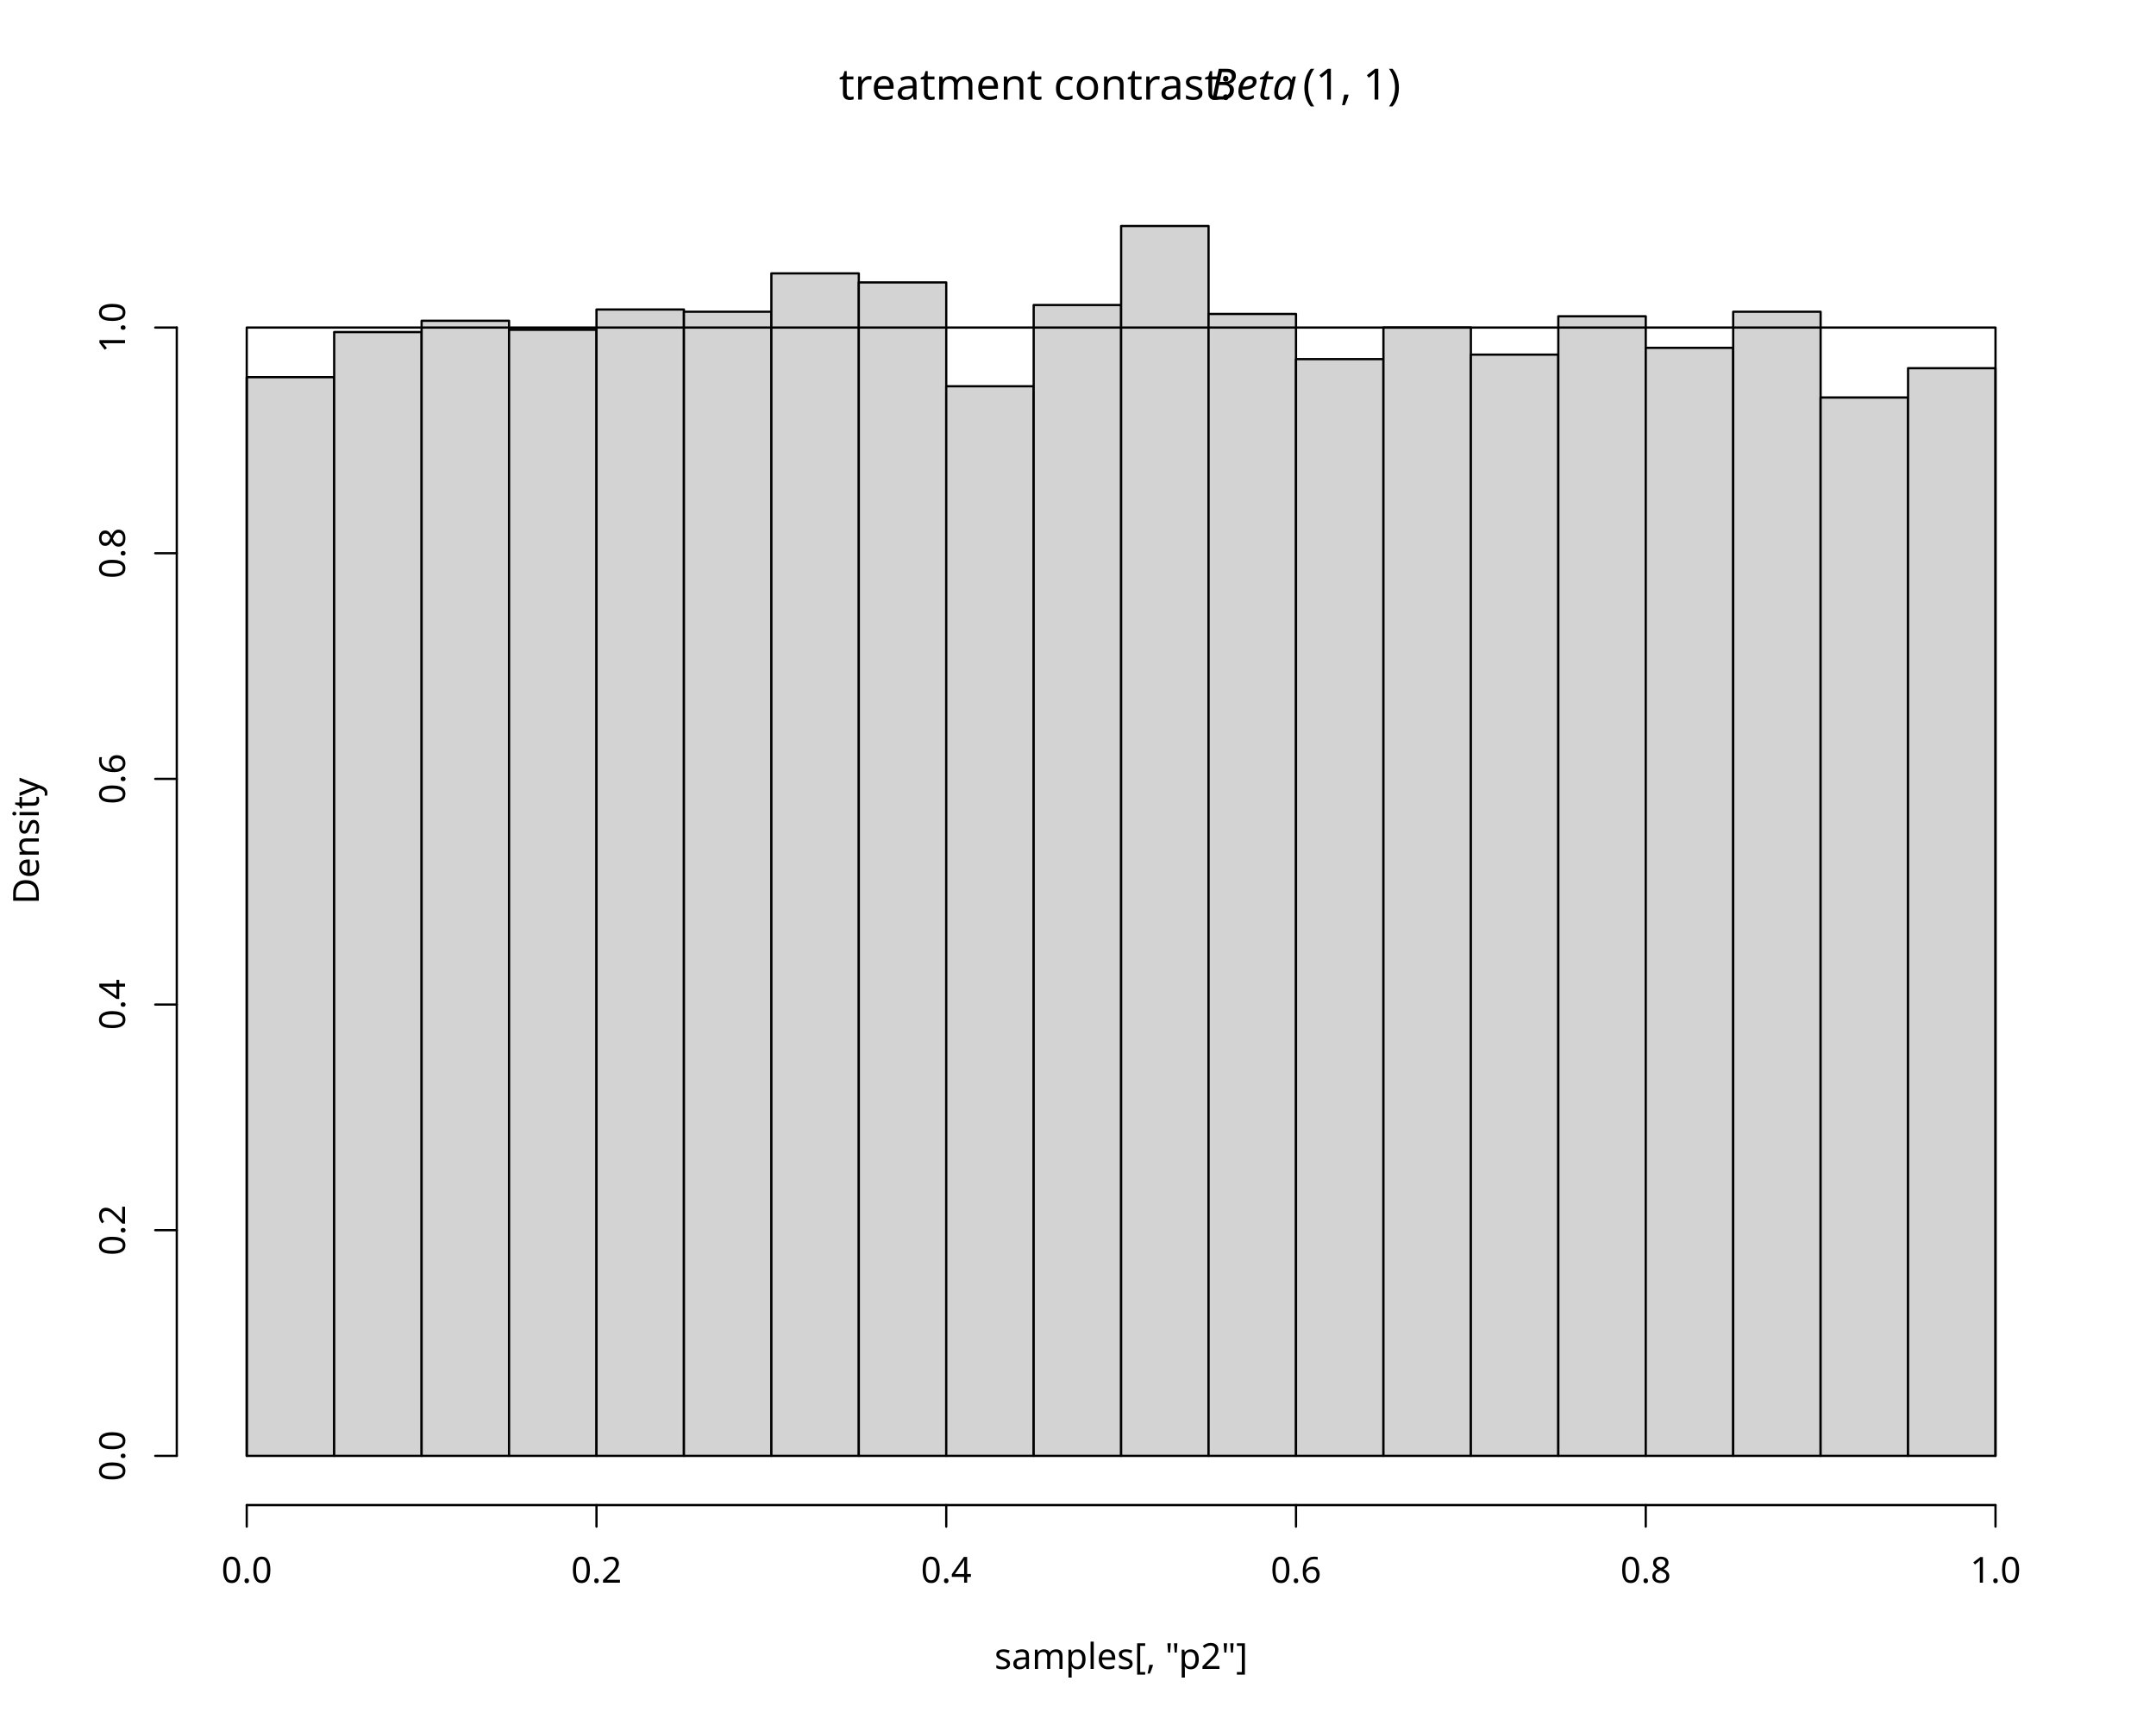
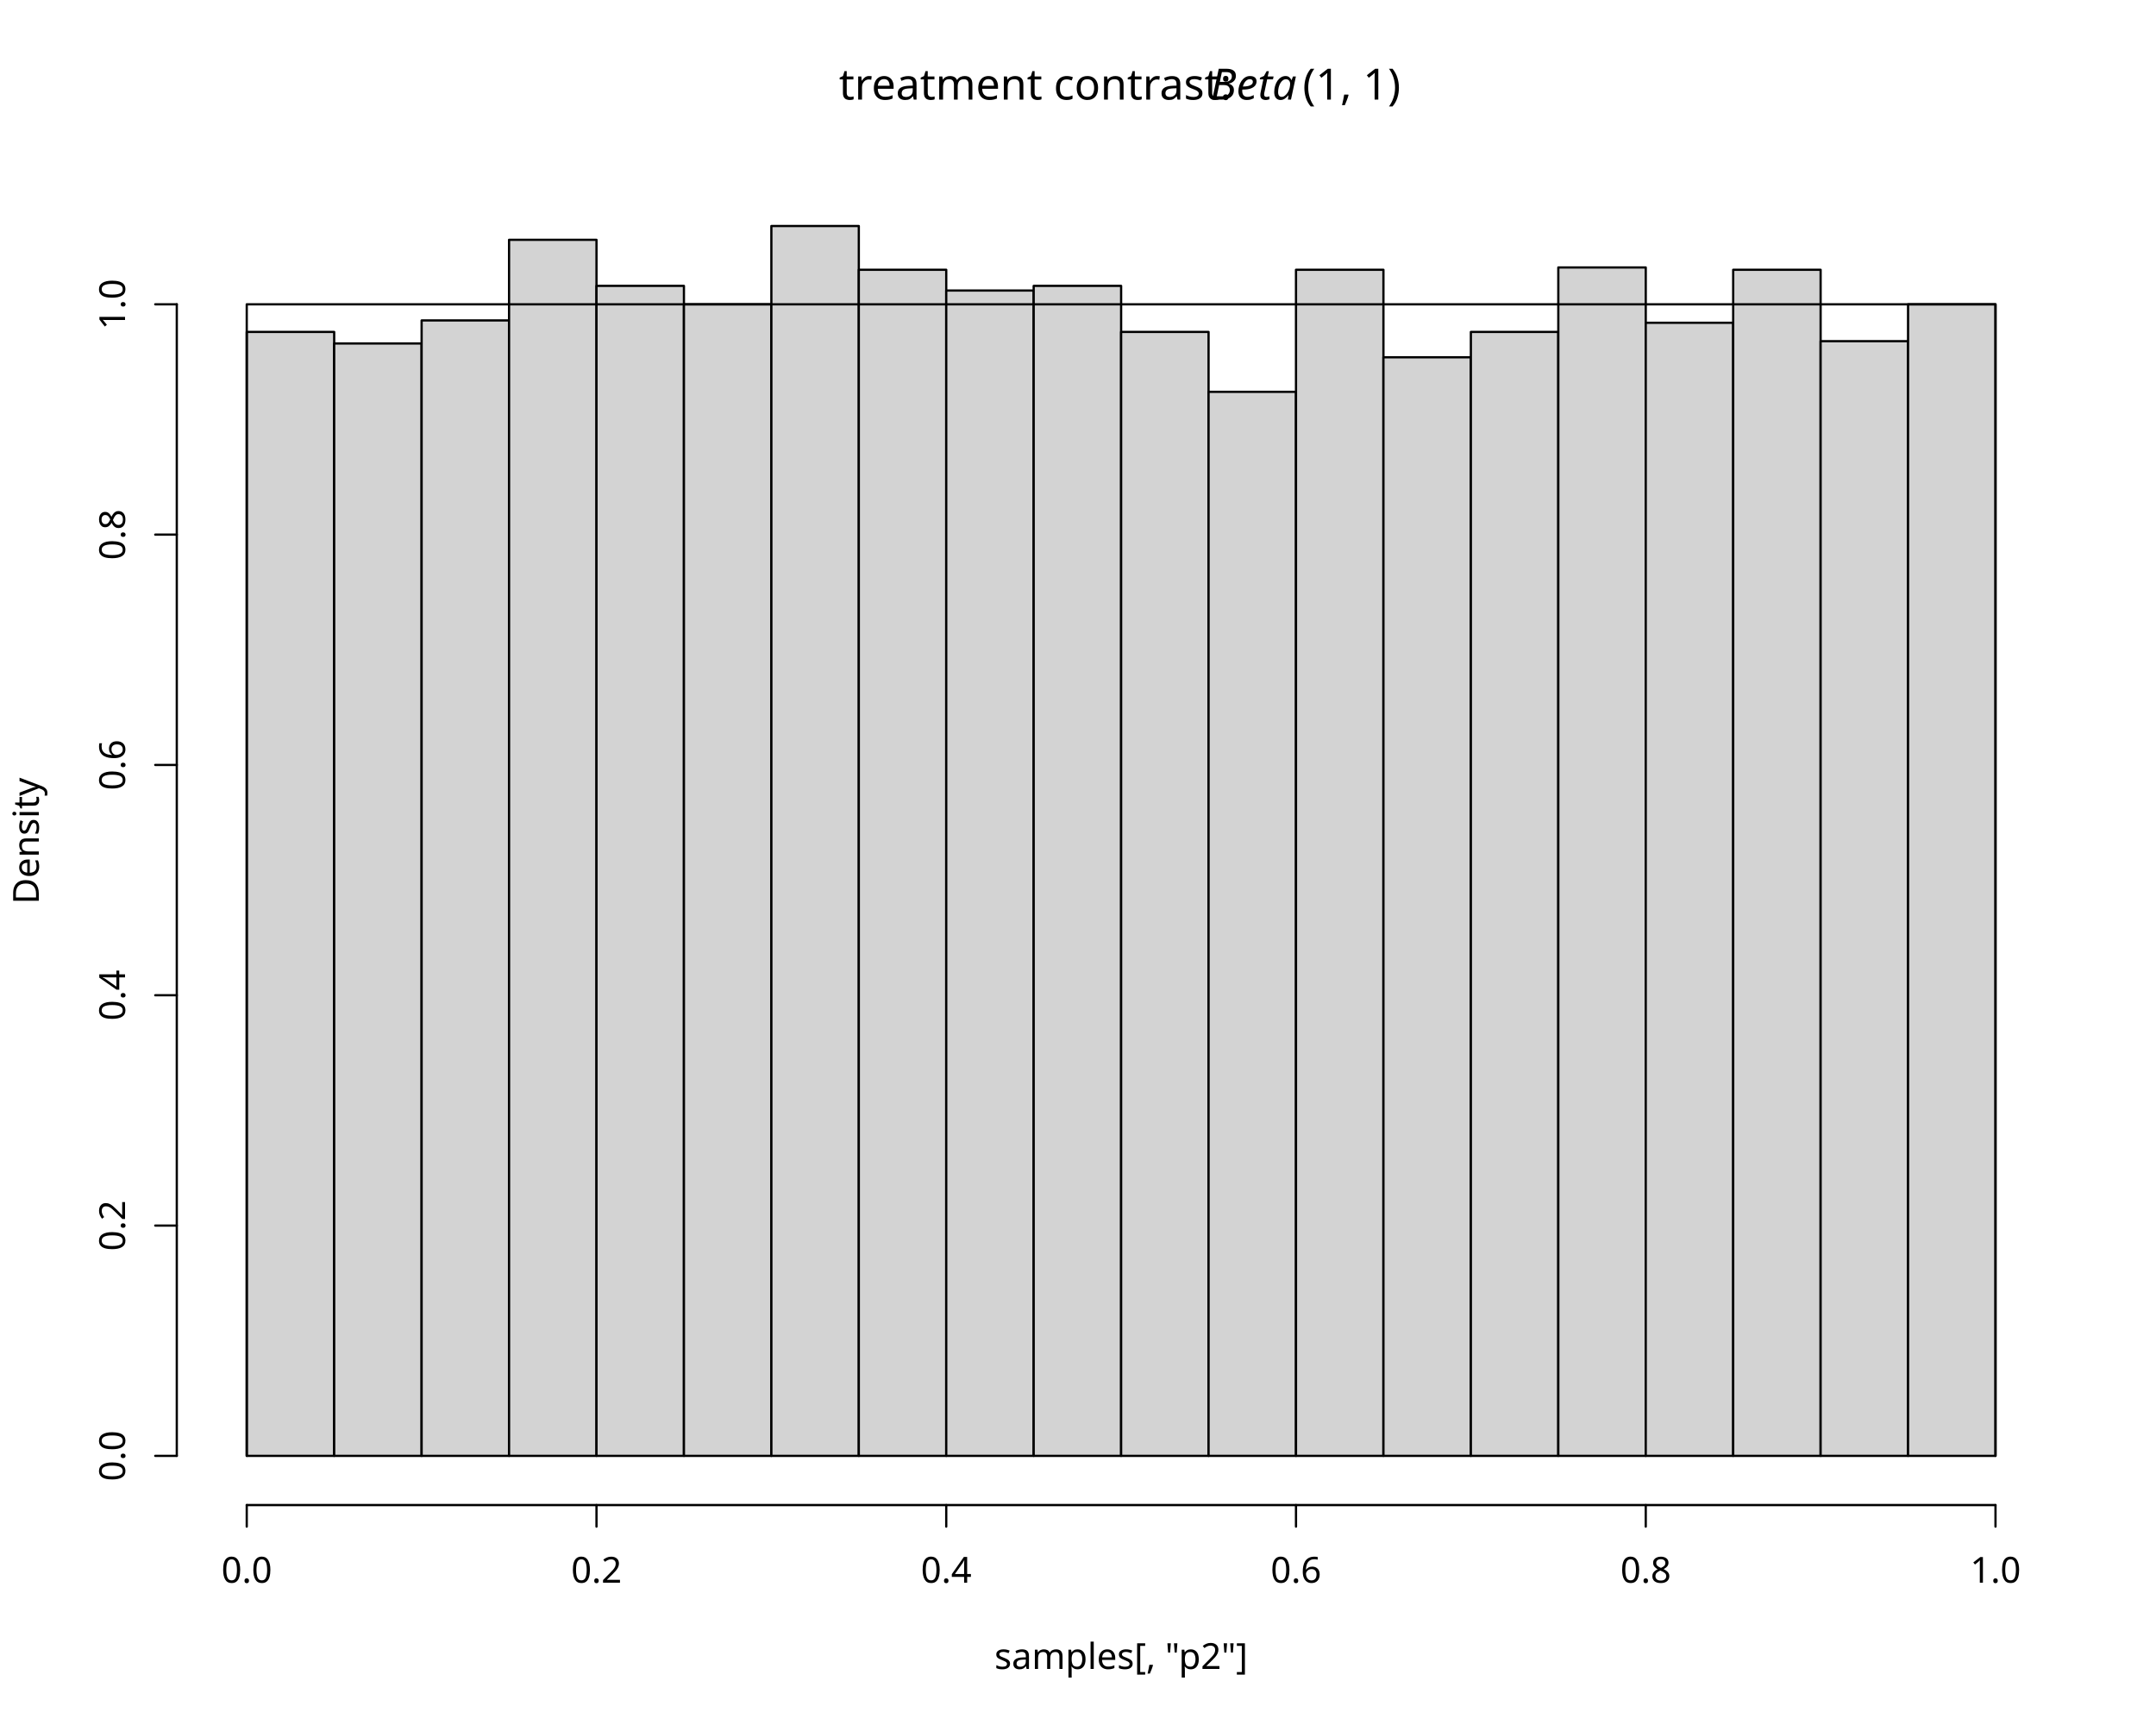
<svg xmlns="http://www.w3.org/2000/svg" class="svglite" data-engine-version="2.0" width="720.00pt" height="576.00pt" viewBox="0 0 720.00 576.00">
  <defs>
    <style type="text/css">
    .svglite line, .svglite polyline, .svglite polygon, .svglite path, .svglite rect, .svglite circle {
      fill: none;
      stroke: #000000;
      stroke-linecap: round;
      stroke-linejoin: round;
      stroke-miterlimit: 10.00;
    }
  </style>
  </defs>
  <rect width="100%" height="100%" style="stroke: none; fill: #FFFFFF;" />
  <defs>
    <clipPath id="cpMC4wMHw3MjAuMDB8MC4wMHw1NzYuMDA=">
      <rect x="0.00" y="0.00" width="720.00" height="576.00" />
    </clipPath>
  </defs>
  <g clip-path="url(#cpMC4wMHw3MjAuMDB8MC4wMHw1NzYuMDA=)">
    <text x="280.17" y="33.25" style="font-size: 14.40px; font-family: sans;" textLength="124.07px" lengthAdjust="spacingAndGlyphs">treatment contrast: </text>
    <text x="404.24" y="33.25" style="font-size: 14.40px; font-style: italic; font-family: sans;" textLength="29.63px" lengthAdjust="spacingAndGlyphs">Beta</text>
    <text x="435.02" y="33.25" style="font-size: 14.40px; font-family: sans;" textLength="33.61px" lengthAdjust="spacingAndGlyphs">(1, 1)</text>
    <text x="374.40" y="557.28" text-anchor="middle" style="font-size: 12.00px; font-family: sans;" textLength="79.91px" lengthAdjust="spacingAndGlyphs">samples[, "p2"]</text>
    <text transform="translate(12.96,280.80) rotate(-90)" text-anchor="middle" style="font-size: 12.00px; font-family: sans;" textLength="40.02px" lengthAdjust="spacingAndGlyphs">Density</text>
    <line x1="82.40" y1="502.56" x2="666.40" y2="502.56" style="stroke-width: 0.75;" />
    <line x1="82.40" y1="502.56" x2="82.40" y2="509.76" style="stroke-width: 0.75;" />
    <line x1="199.20" y1="502.56" x2="199.20" y2="509.76" style="stroke-width: 0.75;" />
    <line x1="316.00" y1="502.56" x2="316.00" y2="509.76" style="stroke-width: 0.75;" />
    <line x1="432.80" y1="502.56" x2="432.80" y2="509.76" style="stroke-width: 0.75;" />
    <line x1="549.60" y1="502.56" x2="549.60" y2="509.76" style="stroke-width: 0.75;" />
    <line x1="666.40" y1="502.56" x2="666.40" y2="509.76" style="stroke-width: 0.75;" />
    <text x="82.40" y="528.48" text-anchor="middle" style="font-size: 12.00px; font-family: sans;" textLength="16.68px" lengthAdjust="spacingAndGlyphs">0.0</text>
    <text x="199.20" y="528.48" text-anchor="middle" style="font-size: 12.00px; font-family: sans;" textLength="16.68px" lengthAdjust="spacingAndGlyphs">0.2</text>
    <text x="316.00" y="528.48" text-anchor="middle" style="font-size: 12.00px; font-family: sans;" textLength="16.68px" lengthAdjust="spacingAndGlyphs">0.4</text>
    <text x="432.80" y="528.48" text-anchor="middle" style="font-size: 12.00px; font-family: sans;" textLength="16.68px" lengthAdjust="spacingAndGlyphs">0.6</text>
    <text x="549.60" y="528.48" text-anchor="middle" style="font-size: 12.00px; font-family: sans;" textLength="16.68px" lengthAdjust="spacingAndGlyphs">0.8</text>
    <text x="666.40" y="528.48" text-anchor="middle" style="font-size: 12.00px; font-family: sans;" textLength="16.68px" lengthAdjust="spacingAndGlyphs">1.0</text>
-     <line x1="59.04" y1="486.13" x2="59.04" y2="109.37" style="stroke-width: 0.75;" />
+     <line x1="59.04" y1="486.13" x2="59.04" y2="101.61" style="stroke-width: 0.75;" />
    <line x1="59.04" y1="486.13" x2="51.84" y2="486.13" style="stroke-width: 0.75;" />
-     <line x1="59.04" y1="410.78" x2="51.84" y2="410.78" style="stroke-width: 0.75;" />
-     <line x1="59.04" y1="335.43" x2="51.84" y2="335.43" style="stroke-width: 0.75;" />
-     <line x1="59.04" y1="260.08" x2="51.84" y2="260.08" style="stroke-width: 0.75;" />
-     <line x1="59.04" y1="184.73" x2="51.84" y2="184.73" style="stroke-width: 0.75;" />
-     <line x1="59.04" y1="109.37" x2="51.84" y2="109.37" style="stroke-width: 0.75;" />
+     <line x1="59.04" y1="409.23" x2="51.84" y2="409.23" style="stroke-width: 0.75;" />
+     <line x1="59.04" y1="332.33" x2="51.84" y2="332.33" style="stroke-width: 0.75;" />
+     <line x1="59.04" y1="255.42" x2="51.84" y2="255.42" style="stroke-width: 0.75;" />
+     <line x1="59.04" y1="178.52" x2="51.84" y2="178.52" style="stroke-width: 0.75;" />
+     <line x1="59.04" y1="101.61" x2="51.84" y2="101.61" style="stroke-width: 0.75;" />
    <text transform="translate(41.76,486.13) rotate(-90)" text-anchor="middle" style="font-size: 12.00px; font-family: sans;" textLength="16.68px" lengthAdjust="spacingAndGlyphs">0.0</text>
-     <text transform="translate(41.76,410.78) rotate(-90)" text-anchor="middle" style="font-size: 12.00px; font-family: sans;" textLength="16.68px" lengthAdjust="spacingAndGlyphs">0.2</text>
-     <text transform="translate(41.76,335.43) rotate(-90)" text-anchor="middle" style="font-size: 12.00px; font-family: sans;" textLength="16.68px" lengthAdjust="spacingAndGlyphs">0.4</text>
-     <text transform="translate(41.76,260.08) rotate(-90)" text-anchor="middle" style="font-size: 12.00px; font-family: sans;" textLength="16.68px" lengthAdjust="spacingAndGlyphs">0.6</text>
-     <text transform="translate(41.76,184.73) rotate(-90)" text-anchor="middle" style="font-size: 12.00px; font-family: sans;" textLength="16.68px" lengthAdjust="spacingAndGlyphs">0.8</text>
-     <text transform="translate(41.76,109.37) rotate(-90)" text-anchor="middle" style="font-size: 12.00px; font-family: sans;" textLength="16.68px" lengthAdjust="spacingAndGlyphs">1.0</text>
+     <text transform="translate(41.76,409.23) rotate(-90)" text-anchor="middle" style="font-size: 12.00px; font-family: sans;" textLength="16.68px" lengthAdjust="spacingAndGlyphs">0.2</text>
+     <text transform="translate(41.76,332.33) rotate(-90)" text-anchor="middle" style="font-size: 12.00px; font-family: sans;" textLength="16.68px" lengthAdjust="spacingAndGlyphs">0.4</text>
+     <text transform="translate(41.76,255.42) rotate(-90)" text-anchor="middle" style="font-size: 12.00px; font-family: sans;" textLength="16.68px" lengthAdjust="spacingAndGlyphs">0.6</text>
+     <text transform="translate(41.76,178.52) rotate(-90)" text-anchor="middle" style="font-size: 12.00px; font-family: sans;" textLength="16.68px" lengthAdjust="spacingAndGlyphs">0.8</text>
+     <text transform="translate(41.76,101.61) rotate(-90)" text-anchor="middle" style="font-size: 12.00px; font-family: sans;" textLength="16.68px" lengthAdjust="spacingAndGlyphs">1.0</text>
  </g>
  <defs>
    <clipPath id="cpNTkuMDR8Njg5Ljc2fDU5LjA0fDUwMi41Ng==">
      <rect x="59.04" y="59.04" width="630.72" height="443.52" />
    </clipPath>
  </defs>
  <g clip-path="url(#cpNTkuMDR8Njg5Ljc2fDU5LjA0fDUwMi41Ng==)">
-     <rect x="82.40" y="125.95" width="29.20" height="360.18" style="stroke-width: 0.75; fill: #D3D3D3;" />
-     <rect x="111.60" y="110.88" width="29.20" height="375.25" style="stroke-width: 0.75; fill: #D3D3D3;" />
-     <rect x="140.80" y="107.11" width="29.20" height="379.02" style="stroke-width: 0.75; fill: #D3D3D3;" />
-     <rect x="170.00" y="110.13" width="29.20" height="376.00" style="stroke-width: 0.75; fill: #D3D3D3;" />
-     <rect x="199.20" y="103.35" width="29.20" height="382.79" style="stroke-width: 0.75; fill: #D3D3D3;" />
-     <rect x="228.40" y="104.10" width="29.20" height="382.03" style="stroke-width: 0.75; fill: #D3D3D3;" />
-     <rect x="257.60" y="91.29" width="29.20" height="394.84" style="stroke-width: 0.75; fill: #D3D3D3;" />
-     <rect x="286.80" y="94.30" width="29.20" height="391.83" style="stroke-width: 0.75; fill: #D3D3D3;" />
-     <rect x="316.00" y="128.97" width="29.20" height="357.17" style="stroke-width: 0.75; fill: #D3D3D3;" />
-     <rect x="345.20" y="101.84" width="29.20" height="384.29" style="stroke-width: 0.75; fill: #D3D3D3;" />
-     <rect x="374.40" y="75.47" width="29.20" height="410.67" style="stroke-width: 0.75; fill: #D3D3D3;" />
-     <rect x="403.60" y="104.85" width="29.20" height="381.28" style="stroke-width: 0.75; fill: #D3D3D3;" />
-     <rect x="432.80" y="119.92" width="29.20" height="366.21" style="stroke-width: 0.75; fill: #D3D3D3;" />
-     <rect x="462.00" y="109.37" width="29.20" height="376.76" style="stroke-width: 0.75; fill: #D3D3D3;" />
-     <rect x="491.20" y="118.42" width="29.20" height="367.72" style="stroke-width: 0.75; fill: #D3D3D3;" />
-     <rect x="520.40" y="105.61" width="29.20" height="380.53" style="stroke-width: 0.75; fill: #D3D3D3;" />
-     <rect x="549.60" y="116.16" width="29.20" height="369.98" style="stroke-width: 0.75; fill: #D3D3D3;" />
-     <rect x="578.80" y="104.10" width="29.20" height="382.03" style="stroke-width: 0.75; fill: #D3D3D3;" />
-     <rect x="608.00" y="132.73" width="29.20" height="353.40" style="stroke-width: 0.75; fill: #D3D3D3;" />
-     <rect x="637.20" y="122.94" width="29.20" height="363.20" style="stroke-width: 0.75; fill: #D3D3D3;" />
-     <polyline points="82.40,486.13 82.40,109.37 82.98,109.37 83.57,109.37 84.15,109.37 84.74,109.37 85.32,109.37 85.91,109.37 86.49,109.37 87.08,109.37 87.66,109.37 88.25,109.37 88.83,109.37 89.42,109.37 90.00,109.37 90.58,109.37 91.17,109.37 91.75,109.37 92.34,109.37 92.92,109.37 93.51,109.37 94.09,109.37 94.68,109.37 95.26,109.37 95.85,109.37 96.43,109.37 97.01,109.37 97.60,109.37 98.18,109.37 98.77,109.37 99.35,109.37 99.94,109.37 100.52,109.37 101.11,109.37 101.69,109.37 102.28,109.37 102.86,109.37 103.45,109.37 104.03,109.37 104.61,109.37 105.20,109.37 105.78,109.37 106.37,109.37 106.95,109.37 107.54,109.37 108.12,109.37 108.71,109.37 109.29,109.37 109.88,109.37 110.46,109.37 111.04,109.37 111.63,109.37 112.21,109.37 112.80,109.37 113.38,109.37 113.97,109.37 114.55,109.37 115.14,109.37 115.72,109.37 116.31,109.37 116.89,109.37 117.48,109.37 118.06,109.37 118.64,109.37 119.23,109.37 119.81,109.37 120.40,109.37 120.98,109.37 121.57,109.37 122.15,109.37 122.74,109.37 123.32,109.37 123.91,109.37 124.49,109.37 125.07,109.37 125.66,109.37 126.24,109.37 126.83,109.37 127.41,109.37 128.00,109.37 128.58,109.37 129.17,109.37 129.75,109.37 130.34,109.37 130.92,109.37 131.51,109.37 132.09,109.37 132.67,109.37 133.26,109.37 133.84,109.37 134.43,109.37 135.01,109.37 135.60,109.37 136.18,109.37 136.77,109.37 137.35,109.37 137.94,109.37 138.52,109.37 139.10,109.37 139.69,109.37 140.27,109.37 140.86,109.37 141.44,109.37 142.03,109.37 142.61,109.37 143.20,109.37 143.78,109.37 144.37,109.37 144.95,109.37 145.54,109.37 146.12,109.37 146.70,109.37 147.29,109.37 147.87,109.37 148.46,109.37 149.04,109.37 149.63,109.37 150.21,109.37 150.80,109.37 151.38,109.37 151.97,109.37 152.55,109.37 153.13,109.37 153.72,109.37 154.30,109.37 154.89,109.37 155.47,109.37 156.06,109.37 156.64,109.37 157.23,109.37 157.81,109.37 158.40,109.37 158.98,109.37 159.57,109.37 160.15,109.37 160.73,109.37 161.32,109.37 161.90,109.37 162.49,109.37 163.07,109.37 163.66,109.37 164.24,109.37 164.83,109.37 165.41,109.37 166.00,109.37 166.58,109.37 167.16,109.37 167.75,109.37 168.33,109.37 168.92,109.37 169.50,109.37 170.09,109.37 170.67,109.37 171.26,109.37 171.84,109.37 172.43,109.37 173.01,109.37 173.60,109.37 174.18,109.37 174.76,109.37 175.35,109.37 175.93,109.37 176.52,109.37 177.10,109.37 177.69,109.37 178.27,109.37 178.86,109.37 179.44,109.37 180.03,109.37 180.61,109.37 181.19,109.37 181.78,109.37 182.36,109.37 182.95,109.37 183.53,109.37 184.12,109.37 184.70,109.37 185.29,109.37 185.87,109.37 186.46,109.37 187.04,109.37 187.63,109.37 188.21,109.37 188.79,109.37 189.38,109.37 189.96,109.37 190.55,109.37 191.13,109.37 191.72,109.37 192.30,109.37 192.89,109.37 193.47,109.37 194.06,109.37 194.64,109.37 195.22,109.37 195.81,109.37 196.39,109.37 196.98,109.37 197.56,109.37 198.15,109.37 198.73,109.37 199.32,109.37 199.90,109.37 200.49,109.37 201.07,109.37 201.66,109.37 202.24,109.37 202.82,109.37 203.41,109.37 203.99,109.37 204.58,109.37 205.16,109.37 205.75,109.37 206.33,109.37 206.92,109.37 207.50,109.37 208.09,109.37 208.67,109.37 209.25,109.37 209.84,109.37 210.42,109.37 211.01,109.37 211.59,109.37 212.18,109.37 212.76,109.37 213.35,109.37 213.93,109.37 214.52,109.37 215.10,109.37 215.69,109.37 216.27,109.37 216.85,109.37 217.44,109.37 218.02,109.37 218.61,109.37 219.19,109.37 219.78,109.37 220.36,109.37 220.95,109.37 221.53,109.37 222.12,109.37 222.70,109.37 223.28,109.37 223.87,109.37 224.45,109.37 225.04,109.37 225.62,109.37 226.21,109.37 226.79,109.37 227.38,109.37 227.96,109.37 228.55,109.37 229.13,109.37 229.72,109.37 230.30,109.37 230.88,109.37 231.47,109.37 232.05,109.37 232.64,109.37 233.22,109.37 233.81,109.37 234.39,109.37 234.98,109.37 235.56,109.37 236.15,109.37 236.73,109.37 237.31,109.37 237.90,109.37 238.48,109.37 239.07,109.37 239.65,109.37 240.24,109.37 240.82,109.37 241.41,109.37 241.99,109.37 242.58,109.37 243.16,109.37 243.75,109.37 244.33,109.37 244.91,109.37 245.50,109.37 246.08,109.37 246.67,109.37 247.25,109.37 247.84,109.37 248.42,109.37 249.01,109.37 249.59,109.37 250.18,109.37 250.76,109.37 251.34,109.37 251.93,109.37 252.51,109.37 253.10,109.37 253.68,109.37 254.27,109.37 254.85,109.37 255.44,109.37 256.02,109.37 256.61,109.37 257.19,109.37 257.78,109.37 258.36,109.37 258.94,109.37 259.53,109.37 260.11,109.37 260.70,109.37 261.28,109.37 261.87,109.37 262.45,109.37 263.04,109.37 263.62,109.37 264.21,109.37 264.79,109.37 265.37,109.37 265.96,109.37 266.54,109.37 267.13,109.37 267.71,109.37 268.30,109.37 268.88,109.37 269.47,109.37 270.05,109.37 270.64,109.37 271.22,109.37 271.81,109.37 272.39,109.37 272.97,109.37 273.56,109.37 274.14,109.37 274.73,109.37 275.31,109.37 275.90,109.37 276.48,109.37 277.07,109.37 277.65,109.37 278.24,109.37 278.82,109.37 279.41,109.37 279.99,109.37 280.57,109.37 281.16,109.37 281.74,109.37 282.33,109.37 282.91,109.37 283.50,109.37 284.08,109.37 284.67,109.37 285.25,109.37 285.84,109.37 286.42,109.37 287.00,109.37 287.59,109.37 288.17,109.37 288.76,109.37 289.34,109.37 289.93,109.37 290.51,109.37 291.10,109.37 291.68,109.37 292.27,109.37 292.85,109.37 293.44,109.37 294.02,109.37 294.60,109.37 295.19,109.37 295.77,109.37 296.36,109.37 296.94,109.37 297.53,109.37 298.11,109.37 298.70,109.37 299.28,109.37 299.87,109.37 300.45,109.37 301.03,109.37 301.62,109.37 302.20,109.37 302.79,109.37 303.37,109.37 303.96,109.37 304.54,109.37 305.13,109.37 305.71,109.37 306.30,109.37 306.88,109.37 307.47,109.37 308.05,109.37 308.63,109.37 309.22,109.37 309.80,109.37 310.39,109.37 310.97,109.37 311.56,109.37 312.14,109.37 312.73,109.37 313.31,109.37 313.90,109.37 314.48,109.37 315.06,109.37 315.65,109.37 316.23,109.37 316.82,109.37 317.40,109.37 317.99,109.37 318.57,109.37 319.16,109.37 319.74,109.37 320.33,109.37 320.91,109.37 321.50,109.37 322.08,109.37 322.66,109.37 323.25,109.37 323.83,109.37 324.42,109.37 325.00,109.37 325.59,109.37 326.17,109.37 326.76,109.37 327.34,109.37 327.93,109.37 328.51,109.37 329.09,109.37 329.68,109.37 330.26,109.37 330.85,109.37 331.43,109.37 332.02,109.37 332.60,109.37 333.19,109.37 333.77,109.37 334.36,109.37 334.94,109.37 335.53,109.37 336.11,109.37 336.69,109.37 337.28,109.37 337.86,109.37 338.45,109.37 339.03,109.37 339.62,109.37 340.20,109.37 340.79,109.37 341.37,109.37 341.96,109.37 342.54,109.37 343.12,109.37 343.71,109.37 344.29,109.37 344.88,109.37 345.46,109.37 346.05,109.37 346.63,109.37 347.22,109.37 347.80,109.37 348.39,109.37 348.97,109.37 349.56,109.37 350.14,109.37 350.72,109.37 351.31,109.37 351.89,109.37 352.48,109.37 353.06,109.37 353.65,109.37 354.23,109.37 354.82,109.37 355.40,109.37 355.99,109.37 356.57,109.37 357.15,109.37 357.74,109.37 358.32,109.37 358.91,109.37 359.49,109.37 360.08,109.37 360.66,109.37 361.25,109.37 361.83,109.37 362.42,109.37 363.00,109.37 363.59,109.37 364.17,109.37 364.75,109.37 365.34,109.37 365.92,109.37 366.51,109.37 367.09,109.37 367.68,109.37 368.26,109.37 368.85,109.37 369.43,109.37 370.02,109.37 370.60,109.37 371.18,109.37 371.77,109.37 372.35,109.37 372.94,109.37 373.52,109.37 374.11,109.37 374.69,109.37 375.28,109.37 375.86,109.37 376.45,109.37 377.03,109.37 377.62,109.37 378.20,109.37 378.78,109.37 379.37,109.37 379.95,109.37 380.54,109.37 381.12,109.37 381.71,109.37 382.29,109.37 382.88,109.37 383.46,109.37 384.05,109.37 384.63,109.37 385.21,109.37 385.80,109.37 386.38,109.37 386.97,109.37 387.55,109.37 388.14,109.37 388.72,109.37 389.31,109.37 389.89,109.37 390.48,109.37 391.06,109.37 391.65,109.37 392.23,109.37 392.81,109.37 393.40,109.37 393.98,109.37 394.57,109.37 395.15,109.37 395.74,109.37 396.32,109.37 396.91,109.37 397.49,109.37 398.08,109.37 398.66,109.37 399.24,109.37 399.83,109.37 400.41,109.37 401.00,109.37 401.58,109.37 402.17,109.37 402.75,109.37 403.34,109.37 403.92,109.37 404.51,109.37 405.09,109.37 405.68,109.37 406.26,109.37 406.84,109.37 407.43,109.37 408.01,109.37 408.60,109.37 409.18,109.37 409.77,109.37 410.35,109.37 410.94,109.37 411.52,109.37 412.11,109.37 412.69,109.37 413.27,109.37 413.86,109.37 414.44,109.37 415.03,109.37 415.61,109.37 416.20,109.37 416.78,109.37 417.37,109.37 417.95,109.37 418.54,109.37 419.12,109.37 419.71,109.37 420.29,109.37 420.87,109.37 421.46,109.37 422.04,109.37 422.63,109.37 423.21,109.37 423.80,109.37 424.38,109.37 424.97,109.37 425.55,109.37 426.14,109.37 426.72,109.37 427.30,109.37 427.89,109.37 428.47,109.37 429.06,109.37 429.64,109.37 430.23,109.37 430.81,109.37 431.40,109.37 431.98,109.37 432.57,109.37 433.15,109.37 433.74,109.37 434.32,109.37 434.90,109.37 435.49,109.37 436.07,109.37 436.66,109.37 437.24,109.37 437.83,109.37 438.41,109.37 439.00,109.37 439.58,109.37 440.17,109.37 440.75,109.37 441.33,109.37 441.92,109.37 442.50,109.37 443.09,109.37 443.67,109.37 444.26,109.37 444.84,109.37 445.43,109.37 446.01,109.37 446.60,109.37 447.18,109.37 447.77,109.37 448.35,109.37 448.93,109.37 449.52,109.37 450.10,109.37 450.69,109.37 451.27,109.37 451.86,109.37 452.44,109.37 453.03,109.37 453.61,109.37 454.20,109.37 454.78,109.37 455.36,109.37 455.95,109.37 456.53,109.37 457.12,109.37 457.70,109.37 458.29,109.37 458.87,109.37 459.46,109.37 460.04,109.37 460.63,109.37 461.21,109.37 461.80,109.37 462.38,109.37 462.96,109.37 463.55,109.37 464.13,109.37 464.72,109.37 465.30,109.37 465.89,109.37 466.47,109.37 467.06,109.37 467.64,109.37 468.23,109.37 468.81,109.37 469.39,109.37 469.98,109.37 470.56,109.37 471.15,109.37 471.73,109.37 472.32,109.37 472.90,109.37 473.49,109.37 474.07,109.37 474.66,109.37 475.24,109.37 475.83,109.37 476.41,109.37 476.99,109.37 477.58,109.37 478.16,109.37 478.75,109.37 479.33,109.37 479.92,109.37 480.50,109.37 481.09,109.37 481.67,109.37 482.26,109.37 482.84,109.37 483.43,109.37 484.01,109.37 484.59,109.37 485.18,109.37 485.76,109.37 486.35,109.37 486.93,109.37 487.52,109.37 488.10,109.37 488.69,109.37 489.27,109.37 489.86,109.37 490.44,109.37 491.02,109.37 491.61,109.37 492.19,109.37 492.78,109.37 493.36,109.37 493.95,109.37 494.53,109.37 495.12,109.37 495.70,109.37 496.29,109.37 496.87,109.37 497.46,109.37 498.04,109.37 498.62,109.37 499.21,109.37 499.79,109.37 500.38,109.37 500.96,109.37 501.55,109.37 502.13,109.37 502.72,109.37 503.30,109.37 503.89,109.37 504.47,109.37 505.05,109.37 505.64,109.37 506.22,109.37 506.81,109.37 507.39,109.37 507.98,109.37 508.56,109.37 509.15,109.37 509.73,109.37 510.32,109.37 510.90,109.37 511.49,109.37 512.07,109.37 512.65,109.37 513.24,109.37 513.82,109.37 514.41,109.37 514.99,109.37 515.58,109.37 516.16,109.37 516.75,109.37 517.33,109.37 517.92,109.37 518.50,109.37 519.08,109.37 519.67,109.37 520.25,109.37 520.84,109.37 521.42,109.37 522.01,109.37 522.59,109.37 523.18,109.37 523.76,109.37 524.35,109.37 524.93,109.37 525.52,109.37 526.10,109.37 526.68,109.37 527.27,109.37 527.85,109.37 528.44,109.37 529.02,109.37 529.61,109.37 530.19,109.37 530.78,109.37 531.36,109.37 531.95,109.37 532.53,109.37 533.11,109.37 533.70,109.37 534.28,109.37 534.87,109.37 535.45,109.37 536.04,109.37 536.62,109.37 537.21,109.37 537.79,109.37 538.38,109.37 538.96,109.37 539.55,109.37 540.13,109.37 540.71,109.37 541.30,109.37 541.88,109.37 542.47,109.37 543.05,109.37 543.64,109.37 544.22,109.37 544.81,109.37 545.39,109.37 545.98,109.37 546.56,109.37 547.14,109.37 547.73,109.37 548.31,109.37 548.90,109.37 549.48,109.37 550.07,109.37 550.65,109.37 551.24,109.37 551.82,109.37 552.41,109.37 552.99,109.37 553.58,109.37 554.16,109.37 554.74,109.37 555.33,109.37 555.91,109.37 556.50,109.37 557.08,109.37 557.67,109.37 558.25,109.37 558.84,109.37 559.42,109.37 560.01,109.37 560.59,109.37 561.17,109.37 561.76,109.37 562.34,109.37 562.93,109.37 563.51,109.37 564.10,109.37 564.68,109.37 565.27,109.37 565.85,109.37 566.44,109.37 567.02,109.37 567.61,109.37 568.19,109.37 568.77,109.37 569.36,109.37 569.94,109.37 570.53,109.37 571.11,109.37 571.70,109.37 572.28,109.37 572.87,109.37 573.45,109.37 574.04,109.37 574.62,109.37 575.20,109.37 575.79,109.37 576.37,109.37 576.96,109.37 577.54,109.37 578.13,109.37 578.71,109.37 579.30,109.37 579.88,109.37 580.47,109.37 581.05,109.37 581.64,109.37 582.22,109.37 582.80,109.37 583.39,109.37 583.97,109.37 584.56,109.37 585.14,109.37 585.73,109.37 586.31,109.37 586.90,109.37 587.48,109.37 588.07,109.37 588.65,109.37 589.23,109.37 589.82,109.37 590.40,109.37 590.99,109.37 591.57,109.37 592.16,109.37 592.74,109.37 593.33,109.37 593.91,109.37 594.50,109.37 595.08,109.37 595.67,109.37 596.25,109.37 596.83,109.37 597.42,109.37 598.00,109.37 598.59,109.37 599.17,109.37 599.76,109.37 600.34,109.37 600.93,109.37 601.51,109.37 602.10,109.37 602.68,109.37 603.26,109.37 603.85,109.37 604.43,109.37 605.02,109.37 605.60,109.37 606.19,109.37 606.77,109.37 607.36,109.37 607.94,109.37 608.53,109.37 609.11,109.37 609.70,109.37 610.28,109.37 610.86,109.37 611.45,109.37 612.03,109.37 612.62,109.37 613.20,109.37 613.79,109.37 614.37,109.37 614.96,109.37 615.54,109.37 616.13,109.37 616.71,109.37 617.29,109.37 617.88,109.37 618.46,109.37 619.05,109.37 619.63,109.37 620.22,109.37 620.80,109.37 621.39,109.37 621.97,109.37 622.56,109.37 623.14,109.37 623.73,109.37 624.31,109.37 624.89,109.37 625.48,109.37 626.06,109.37 626.65,109.37 627.23,109.37 627.82,109.37 628.40,109.37 628.99,109.37 629.57,109.37 630.16,109.37 630.74,109.37 631.32,109.37 631.91,109.37 632.49,109.37 633.08,109.37 633.66,109.37 634.25,109.37 634.83,109.37 635.42,109.37 636.00,109.37 636.59,109.37 637.17,109.37 637.76,109.37 638.34,109.37 638.92,109.37 639.51,109.37 640.09,109.37 640.68,109.37 641.26,109.37 641.85,109.37 642.43,109.37 643.02,109.37 643.60,109.37 644.19,109.37 644.77,109.37 645.35,109.37 645.94,109.37 646.52,109.37 647.11,109.37 647.69,109.37 648.28,109.37 648.86,109.37 649.45,109.37 650.03,109.37 650.62,109.37 651.20,109.37 651.79,109.37 652.37,109.37 652.95,109.37 653.54,109.37 654.12,109.37 654.71,109.37 655.29,109.37 655.88,109.37 656.46,109.37 657.05,109.37 657.63,109.37 658.22,109.37 658.80,109.37 659.38,109.37 659.97,109.37 660.55,109.37 661.14,109.37 661.72,109.37 662.31,109.37 662.89,109.37 663.48,109.37 664.06,109.37 664.65,109.37 665.23,109.37 665.82,109.37 666.40,109.37 666.40,486.13 " style="stroke-width: 0.75;" />
+     <rect x="82.40" y="110.84" width="29.20" height="375.29" style="stroke-width: 0.75; fill: #D3D3D3;" />
+     <rect x="111.60" y="114.69" width="29.20" height="371.45" style="stroke-width: 0.75; fill: #D3D3D3;" />
+     <rect x="140.80" y="107.00" width="29.20" height="379.14" style="stroke-width: 0.75; fill: #D3D3D3;" />
+     <rect x="170.00" y="80.08" width="29.20" height="406.05" style="stroke-width: 0.75; fill: #D3D3D3;" />
+     <rect x="199.20" y="95.46" width="29.20" height="390.67" style="stroke-width: 0.75; fill: #D3D3D3;" />
+     <rect x="228.40" y="101.61" width="29.20" height="384.52" style="stroke-width: 0.75; fill: #D3D3D3;" />
+     <rect x="257.60" y="75.47" width="29.20" height="410.67" style="stroke-width: 0.75; fill: #D3D3D3;" />
+     <rect x="286.80" y="90.08" width="29.20" height="396.05" style="stroke-width: 0.75; fill: #D3D3D3;" />
+     <rect x="316.00" y="97.00" width="29.20" height="389.13" style="stroke-width: 0.75; fill: #D3D3D3;" />
+     <rect x="345.20" y="95.46" width="29.20" height="390.67" style="stroke-width: 0.75; fill: #D3D3D3;" />
+     <rect x="374.40" y="110.84" width="29.20" height="375.29" style="stroke-width: 0.75; fill: #D3D3D3;" />
+     <rect x="403.60" y="130.84" width="29.20" height="355.30" style="stroke-width: 0.75; fill: #D3D3D3;" />
+     <rect x="432.80" y="90.08" width="29.20" height="396.05" style="stroke-width: 0.75; fill: #D3D3D3;" />
+     <rect x="462.00" y="119.30" width="29.20" height="366.83" style="stroke-width: 0.75; fill: #D3D3D3;" />
+     <rect x="491.20" y="110.84" width="29.20" height="375.29" style="stroke-width: 0.75; fill: #D3D3D3;" />
+     <rect x="520.40" y="89.31" width="29.20" height="396.82" style="stroke-width: 0.75; fill: #D3D3D3;" />
+     <rect x="549.60" y="107.77" width="29.20" height="378.37" style="stroke-width: 0.75; fill: #D3D3D3;" />
+     <rect x="578.80" y="90.08" width="29.20" height="396.05" style="stroke-width: 0.75; fill: #D3D3D3;" />
+     <rect x="608.00" y="113.92" width="29.20" height="372.21" style="stroke-width: 0.75; fill: #D3D3D3;" />
+     <rect x="637.20" y="101.61" width="29.20" height="384.52" style="stroke-width: 0.75; fill: #D3D3D3;" />
+     <polyline points="82.40,486.13 82.40,101.61 82.98,101.61 83.57,101.61 84.15,101.61 84.74,101.61 85.32,101.61 85.91,101.61 86.49,101.61 87.08,101.61 87.66,101.61 88.25,101.61 88.83,101.61 89.42,101.61 90.00,101.61 90.58,101.61 91.17,101.61 91.75,101.61 92.34,101.61 92.92,101.61 93.51,101.61 94.09,101.61 94.68,101.61 95.26,101.61 95.85,101.61 96.43,101.61 97.01,101.61 97.60,101.61 98.18,101.61 98.77,101.61 99.35,101.61 99.94,101.61 100.52,101.61 101.11,101.61 101.69,101.61 102.28,101.61 102.86,101.61 103.45,101.61 104.03,101.61 104.61,101.61 105.20,101.61 105.78,101.61 106.37,101.61 106.95,101.61 107.54,101.61 108.12,101.61 108.71,101.61 109.29,101.61 109.88,101.61 110.46,101.61 111.04,101.61 111.63,101.61 112.21,101.61 112.80,101.61 113.38,101.61 113.97,101.61 114.55,101.61 115.14,101.61 115.72,101.61 116.31,101.61 116.89,101.61 117.48,101.61 118.06,101.61 118.64,101.61 119.23,101.61 119.81,101.61 120.40,101.61 120.98,101.61 121.57,101.61 122.15,101.61 122.74,101.61 123.32,101.61 123.91,101.61 124.49,101.61 125.07,101.61 125.66,101.61 126.24,101.61 126.83,101.61 127.41,101.61 128.00,101.61 128.58,101.61 129.17,101.61 129.75,101.61 130.34,101.61 130.92,101.61 131.51,101.61 132.09,101.61 132.67,101.61 133.26,101.61 133.84,101.61 134.43,101.61 135.01,101.61 135.60,101.61 136.18,101.61 136.77,101.61 137.35,101.61 137.94,101.61 138.52,101.61 139.10,101.61 139.69,101.61 140.27,101.61 140.86,101.61 141.44,101.61 142.03,101.61 142.61,101.61 143.20,101.61 143.78,101.61 144.37,101.61 144.95,101.61 145.54,101.61 146.12,101.61 146.70,101.61 147.29,101.61 147.87,101.61 148.46,101.61 149.04,101.61 149.63,101.61 150.21,101.61 150.80,101.61 151.38,101.61 151.97,101.61 152.55,101.61 153.13,101.61 153.72,101.61 154.30,101.61 154.89,101.61 155.47,101.61 156.06,101.61 156.64,101.61 157.23,101.61 157.81,101.61 158.40,101.61 158.98,101.61 159.57,101.61 160.15,101.61 160.73,101.61 161.32,101.61 161.90,101.61 162.49,101.61 163.07,101.61 163.66,101.61 164.24,101.61 164.83,101.61 165.41,101.61 166.00,101.61 166.58,101.61 167.16,101.61 167.75,101.61 168.33,101.61 168.92,101.61 169.50,101.61 170.09,101.61 170.67,101.61 171.26,101.61 171.84,101.61 172.43,101.61 173.01,101.61 173.60,101.61 174.18,101.61 174.76,101.61 175.35,101.61 175.93,101.61 176.52,101.61 177.10,101.61 177.69,101.61 178.27,101.61 178.86,101.61 179.44,101.61 180.03,101.61 180.61,101.61 181.19,101.61 181.78,101.61 182.36,101.61 182.95,101.61 183.53,101.61 184.12,101.61 184.70,101.61 185.29,101.61 185.87,101.61 186.46,101.61 187.04,101.61 187.63,101.61 188.21,101.61 188.79,101.61 189.38,101.61 189.96,101.61 190.55,101.61 191.13,101.61 191.72,101.61 192.30,101.61 192.89,101.61 193.47,101.61 194.06,101.61 194.64,101.61 195.22,101.61 195.81,101.61 196.39,101.61 196.98,101.61 197.56,101.61 198.15,101.61 198.73,101.61 199.32,101.61 199.90,101.61 200.49,101.61 201.07,101.61 201.66,101.61 202.24,101.61 202.82,101.61 203.41,101.61 203.99,101.61 204.58,101.61 205.16,101.61 205.75,101.61 206.33,101.61 206.92,101.61 207.50,101.61 208.09,101.61 208.67,101.61 209.25,101.61 209.84,101.61 210.42,101.61 211.01,101.61 211.59,101.61 212.18,101.61 212.76,101.61 213.35,101.61 213.93,101.61 214.52,101.61 215.10,101.61 215.69,101.61 216.27,101.61 216.85,101.61 217.44,101.61 218.02,101.61 218.61,101.61 219.19,101.61 219.78,101.61 220.36,101.61 220.95,101.61 221.53,101.61 222.12,101.61 222.70,101.61 223.28,101.61 223.87,101.61 224.45,101.61 225.04,101.61 225.62,101.61 226.21,101.61 226.79,101.61 227.38,101.61 227.96,101.61 228.55,101.61 229.13,101.61 229.72,101.61 230.30,101.61 230.88,101.61 231.47,101.61 232.05,101.61 232.64,101.61 233.22,101.61 233.81,101.61 234.39,101.61 234.98,101.61 235.56,101.61 236.15,101.61 236.73,101.61 237.31,101.61 237.90,101.61 238.48,101.61 239.07,101.61 239.65,101.61 240.24,101.61 240.82,101.61 241.41,101.61 241.99,101.61 242.58,101.61 243.16,101.61 243.75,101.61 244.33,101.61 244.91,101.61 245.50,101.61 246.08,101.61 246.67,101.61 247.25,101.61 247.84,101.61 248.42,101.61 249.01,101.61 249.59,101.61 250.18,101.61 250.76,101.61 251.34,101.61 251.93,101.61 252.51,101.61 253.10,101.61 253.68,101.61 254.27,101.61 254.85,101.61 255.44,101.61 256.02,101.61 256.61,101.61 257.19,101.61 257.78,101.61 258.36,101.61 258.94,101.61 259.53,101.61 260.11,101.61 260.70,101.61 261.28,101.61 261.87,101.61 262.45,101.61 263.04,101.61 263.62,101.61 264.21,101.61 264.79,101.61 265.37,101.61 265.96,101.61 266.54,101.61 267.13,101.61 267.71,101.61 268.30,101.61 268.88,101.61 269.47,101.61 270.05,101.61 270.64,101.61 271.22,101.61 271.81,101.61 272.39,101.61 272.97,101.61 273.56,101.61 274.14,101.61 274.73,101.61 275.31,101.61 275.90,101.61 276.48,101.61 277.07,101.61 277.65,101.61 278.24,101.61 278.82,101.61 279.41,101.61 279.99,101.61 280.57,101.61 281.16,101.61 281.74,101.61 282.33,101.61 282.91,101.61 283.50,101.61 284.08,101.61 284.67,101.61 285.25,101.61 285.84,101.61 286.42,101.61 287.00,101.61 287.59,101.61 288.17,101.61 288.76,101.61 289.34,101.61 289.93,101.61 290.51,101.61 291.10,101.61 291.68,101.61 292.27,101.61 292.85,101.61 293.44,101.61 294.02,101.61 294.60,101.61 295.19,101.61 295.77,101.61 296.36,101.61 296.94,101.61 297.53,101.61 298.11,101.61 298.70,101.61 299.28,101.61 299.87,101.61 300.45,101.61 301.03,101.61 301.62,101.61 302.20,101.61 302.79,101.61 303.37,101.61 303.96,101.61 304.54,101.61 305.13,101.61 305.71,101.61 306.30,101.61 306.88,101.61 307.47,101.61 308.05,101.61 308.63,101.61 309.22,101.61 309.80,101.61 310.39,101.61 310.97,101.61 311.56,101.61 312.14,101.61 312.73,101.61 313.31,101.61 313.90,101.61 314.48,101.61 315.06,101.61 315.65,101.61 316.23,101.61 316.82,101.61 317.40,101.61 317.99,101.61 318.57,101.61 319.16,101.61 319.74,101.61 320.33,101.61 320.91,101.61 321.50,101.61 322.08,101.61 322.66,101.61 323.25,101.61 323.83,101.61 324.42,101.61 325.00,101.61 325.59,101.61 326.17,101.61 326.76,101.61 327.34,101.61 327.93,101.61 328.51,101.61 329.09,101.61 329.68,101.61 330.26,101.61 330.85,101.61 331.43,101.61 332.02,101.61 332.60,101.61 333.19,101.61 333.77,101.61 334.36,101.61 334.94,101.61 335.53,101.61 336.11,101.61 336.69,101.61 337.28,101.61 337.86,101.61 338.45,101.61 339.03,101.61 339.62,101.61 340.20,101.61 340.79,101.61 341.37,101.61 341.96,101.61 342.54,101.61 343.12,101.61 343.71,101.61 344.29,101.61 344.88,101.61 345.46,101.61 346.05,101.61 346.63,101.61 347.22,101.61 347.80,101.61 348.39,101.61 348.97,101.61 349.56,101.61 350.14,101.61 350.72,101.61 351.31,101.61 351.89,101.61 352.48,101.61 353.06,101.61 353.65,101.61 354.23,101.61 354.82,101.61 355.40,101.61 355.99,101.61 356.57,101.61 357.15,101.61 357.74,101.61 358.32,101.61 358.91,101.61 359.49,101.61 360.08,101.61 360.66,101.61 361.25,101.61 361.83,101.61 362.42,101.61 363.00,101.61 363.59,101.61 364.17,101.61 364.75,101.61 365.34,101.61 365.92,101.61 366.51,101.61 367.09,101.61 367.68,101.61 368.26,101.61 368.85,101.61 369.43,101.61 370.02,101.61 370.60,101.61 371.18,101.61 371.77,101.61 372.35,101.61 372.94,101.61 373.52,101.61 374.11,101.61 374.69,101.61 375.28,101.61 375.86,101.61 376.45,101.61 377.03,101.61 377.62,101.61 378.20,101.61 378.78,101.61 379.37,101.61 379.95,101.61 380.54,101.61 381.12,101.61 381.71,101.61 382.29,101.61 382.88,101.61 383.46,101.61 384.05,101.61 384.63,101.61 385.21,101.61 385.80,101.61 386.38,101.61 386.97,101.61 387.55,101.61 388.14,101.61 388.72,101.61 389.31,101.61 389.89,101.61 390.48,101.61 391.06,101.61 391.65,101.61 392.23,101.61 392.81,101.61 393.40,101.61 393.98,101.61 394.57,101.61 395.15,101.61 395.74,101.61 396.32,101.61 396.91,101.61 397.49,101.61 398.08,101.61 398.66,101.61 399.24,101.61 399.83,101.61 400.41,101.61 401.00,101.61 401.58,101.61 402.17,101.61 402.75,101.61 403.34,101.61 403.92,101.61 404.51,101.61 405.09,101.61 405.68,101.61 406.26,101.61 406.84,101.61 407.43,101.61 408.01,101.61 408.60,101.61 409.18,101.61 409.77,101.61 410.35,101.61 410.94,101.61 411.52,101.61 412.11,101.61 412.69,101.61 413.27,101.61 413.86,101.61 414.44,101.61 415.03,101.61 415.61,101.61 416.20,101.61 416.78,101.61 417.37,101.61 417.95,101.61 418.54,101.61 419.12,101.61 419.71,101.61 420.29,101.61 420.87,101.61 421.46,101.61 422.04,101.61 422.63,101.61 423.21,101.61 423.80,101.61 424.38,101.61 424.97,101.61 425.55,101.61 426.14,101.61 426.72,101.61 427.30,101.61 427.89,101.61 428.47,101.61 429.06,101.61 429.64,101.61 430.23,101.61 430.81,101.61 431.40,101.61 431.98,101.61 432.57,101.61 433.15,101.61 433.74,101.61 434.32,101.61 434.90,101.61 435.49,101.61 436.07,101.61 436.66,101.61 437.24,101.61 437.83,101.61 438.41,101.61 439.00,101.61 439.58,101.61 440.17,101.61 440.75,101.61 441.33,101.61 441.92,101.61 442.50,101.61 443.09,101.61 443.67,101.61 444.26,101.61 444.84,101.61 445.43,101.61 446.01,101.61 446.60,101.61 447.18,101.61 447.77,101.61 448.35,101.61 448.93,101.61 449.52,101.61 450.10,101.61 450.69,101.61 451.27,101.61 451.86,101.61 452.44,101.61 453.03,101.61 453.61,101.61 454.20,101.61 454.78,101.61 455.36,101.61 455.95,101.61 456.53,101.61 457.12,101.61 457.70,101.61 458.29,101.61 458.87,101.61 459.46,101.61 460.04,101.61 460.63,101.61 461.21,101.61 461.80,101.61 462.38,101.61 462.96,101.61 463.55,101.61 464.13,101.61 464.72,101.61 465.30,101.61 465.89,101.61 466.47,101.61 467.06,101.61 467.64,101.61 468.23,101.61 468.81,101.61 469.39,101.61 469.98,101.61 470.56,101.61 471.15,101.61 471.73,101.61 472.32,101.61 472.90,101.61 473.49,101.61 474.07,101.61 474.66,101.61 475.24,101.61 475.83,101.61 476.41,101.61 476.99,101.61 477.58,101.61 478.16,101.61 478.75,101.61 479.33,101.61 479.92,101.61 480.50,101.61 481.09,101.61 481.67,101.61 482.26,101.61 482.84,101.61 483.43,101.61 484.01,101.61 484.59,101.61 485.18,101.61 485.76,101.61 486.35,101.61 486.93,101.61 487.52,101.61 488.10,101.61 488.69,101.61 489.27,101.61 489.86,101.61 490.44,101.61 491.02,101.61 491.61,101.61 492.19,101.61 492.78,101.61 493.36,101.61 493.95,101.61 494.53,101.61 495.12,101.61 495.70,101.61 496.29,101.61 496.87,101.61 497.46,101.61 498.04,101.61 498.62,101.61 499.21,101.61 499.79,101.61 500.38,101.61 500.96,101.61 501.55,101.61 502.13,101.61 502.72,101.61 503.30,101.61 503.89,101.61 504.47,101.61 505.05,101.61 505.64,101.61 506.22,101.61 506.81,101.61 507.39,101.61 507.98,101.61 508.56,101.61 509.15,101.61 509.73,101.61 510.32,101.61 510.90,101.61 511.49,101.61 512.07,101.61 512.65,101.61 513.24,101.61 513.82,101.61 514.41,101.61 514.99,101.61 515.58,101.61 516.16,101.61 516.75,101.61 517.33,101.61 517.92,101.61 518.50,101.61 519.08,101.61 519.67,101.61 520.25,101.61 520.84,101.61 521.42,101.61 522.01,101.61 522.59,101.61 523.18,101.61 523.76,101.61 524.35,101.61 524.93,101.61 525.52,101.61 526.10,101.61 526.68,101.61 527.27,101.61 527.85,101.61 528.44,101.61 529.02,101.61 529.61,101.61 530.19,101.61 530.78,101.61 531.36,101.61 531.95,101.61 532.53,101.61 533.11,101.61 533.70,101.61 534.28,101.61 534.87,101.61 535.45,101.61 536.04,101.61 536.62,101.61 537.21,101.61 537.79,101.61 538.38,101.61 538.96,101.61 539.55,101.61 540.13,101.61 540.71,101.61 541.30,101.61 541.88,101.61 542.47,101.61 543.05,101.61 543.64,101.61 544.22,101.61 544.81,101.61 545.39,101.61 545.98,101.61 546.56,101.61 547.14,101.61 547.73,101.61 548.31,101.61 548.90,101.61 549.48,101.61 550.07,101.61 550.65,101.61 551.24,101.61 551.82,101.61 552.41,101.61 552.99,101.61 553.58,101.61 554.16,101.61 554.74,101.61 555.33,101.61 555.91,101.61 556.50,101.61 557.08,101.61 557.67,101.61 558.25,101.61 558.84,101.61 559.42,101.61 560.01,101.61 560.59,101.61 561.17,101.61 561.76,101.61 562.34,101.61 562.93,101.61 563.51,101.61 564.10,101.61 564.68,101.61 565.27,101.61 565.85,101.61 566.44,101.61 567.02,101.61 567.61,101.61 568.19,101.61 568.77,101.61 569.36,101.61 569.94,101.61 570.53,101.61 571.11,101.61 571.70,101.61 572.28,101.61 572.87,101.61 573.45,101.61 574.04,101.61 574.62,101.61 575.20,101.61 575.79,101.61 576.37,101.61 576.96,101.61 577.54,101.61 578.13,101.61 578.71,101.61 579.30,101.61 579.88,101.61 580.47,101.61 581.05,101.61 581.64,101.61 582.22,101.61 582.80,101.61 583.39,101.61 583.97,101.61 584.56,101.61 585.14,101.61 585.73,101.61 586.31,101.61 586.90,101.61 587.48,101.61 588.07,101.61 588.65,101.61 589.23,101.61 589.82,101.61 590.40,101.61 590.99,101.61 591.57,101.61 592.16,101.61 592.74,101.61 593.33,101.61 593.91,101.61 594.50,101.61 595.08,101.61 595.67,101.61 596.25,101.61 596.83,101.61 597.42,101.61 598.00,101.61 598.59,101.61 599.17,101.61 599.76,101.61 600.34,101.61 600.93,101.61 601.51,101.61 602.10,101.61 602.68,101.61 603.26,101.61 603.85,101.61 604.43,101.61 605.02,101.61 605.60,101.61 606.19,101.61 606.77,101.61 607.36,101.61 607.94,101.61 608.53,101.61 609.11,101.61 609.70,101.61 610.28,101.61 610.86,101.61 611.45,101.61 612.03,101.61 612.62,101.61 613.20,101.61 613.79,101.61 614.37,101.61 614.96,101.61 615.54,101.61 616.13,101.61 616.71,101.61 617.29,101.61 617.88,101.61 618.46,101.61 619.05,101.61 619.63,101.61 620.22,101.61 620.80,101.61 621.39,101.61 621.97,101.61 622.56,101.61 623.14,101.61 623.73,101.61 624.31,101.61 624.89,101.61 625.48,101.61 626.06,101.61 626.65,101.61 627.23,101.61 627.82,101.61 628.40,101.61 628.99,101.61 629.57,101.61 630.16,101.61 630.74,101.61 631.32,101.61 631.91,101.61 632.49,101.61 633.08,101.61 633.66,101.61 634.25,101.61 634.83,101.61 635.42,101.61 636.00,101.61 636.59,101.61 637.17,101.61 637.76,101.61 638.34,101.61 638.92,101.61 639.51,101.61 640.09,101.61 640.68,101.61 641.26,101.61 641.85,101.61 642.43,101.61 643.02,101.61 643.60,101.61 644.19,101.61 644.77,101.61 645.35,101.61 645.94,101.61 646.52,101.61 647.11,101.61 647.69,101.61 648.28,101.61 648.86,101.61 649.45,101.61 650.03,101.61 650.62,101.61 651.20,101.61 651.79,101.61 652.37,101.61 652.95,101.61 653.54,101.61 654.12,101.61 654.71,101.61 655.29,101.61 655.88,101.61 656.46,101.61 657.05,101.61 657.63,101.61 658.22,101.61 658.80,101.61 659.38,101.61 659.97,101.61 660.55,101.61 661.14,101.61 661.72,101.61 662.31,101.61 662.89,101.61 663.48,101.61 664.06,101.61 664.65,101.61 665.23,101.61 665.82,101.61 666.40,101.61 666.40,486.13 " style="stroke-width: 0.75;" />
  </g>
</svg>
